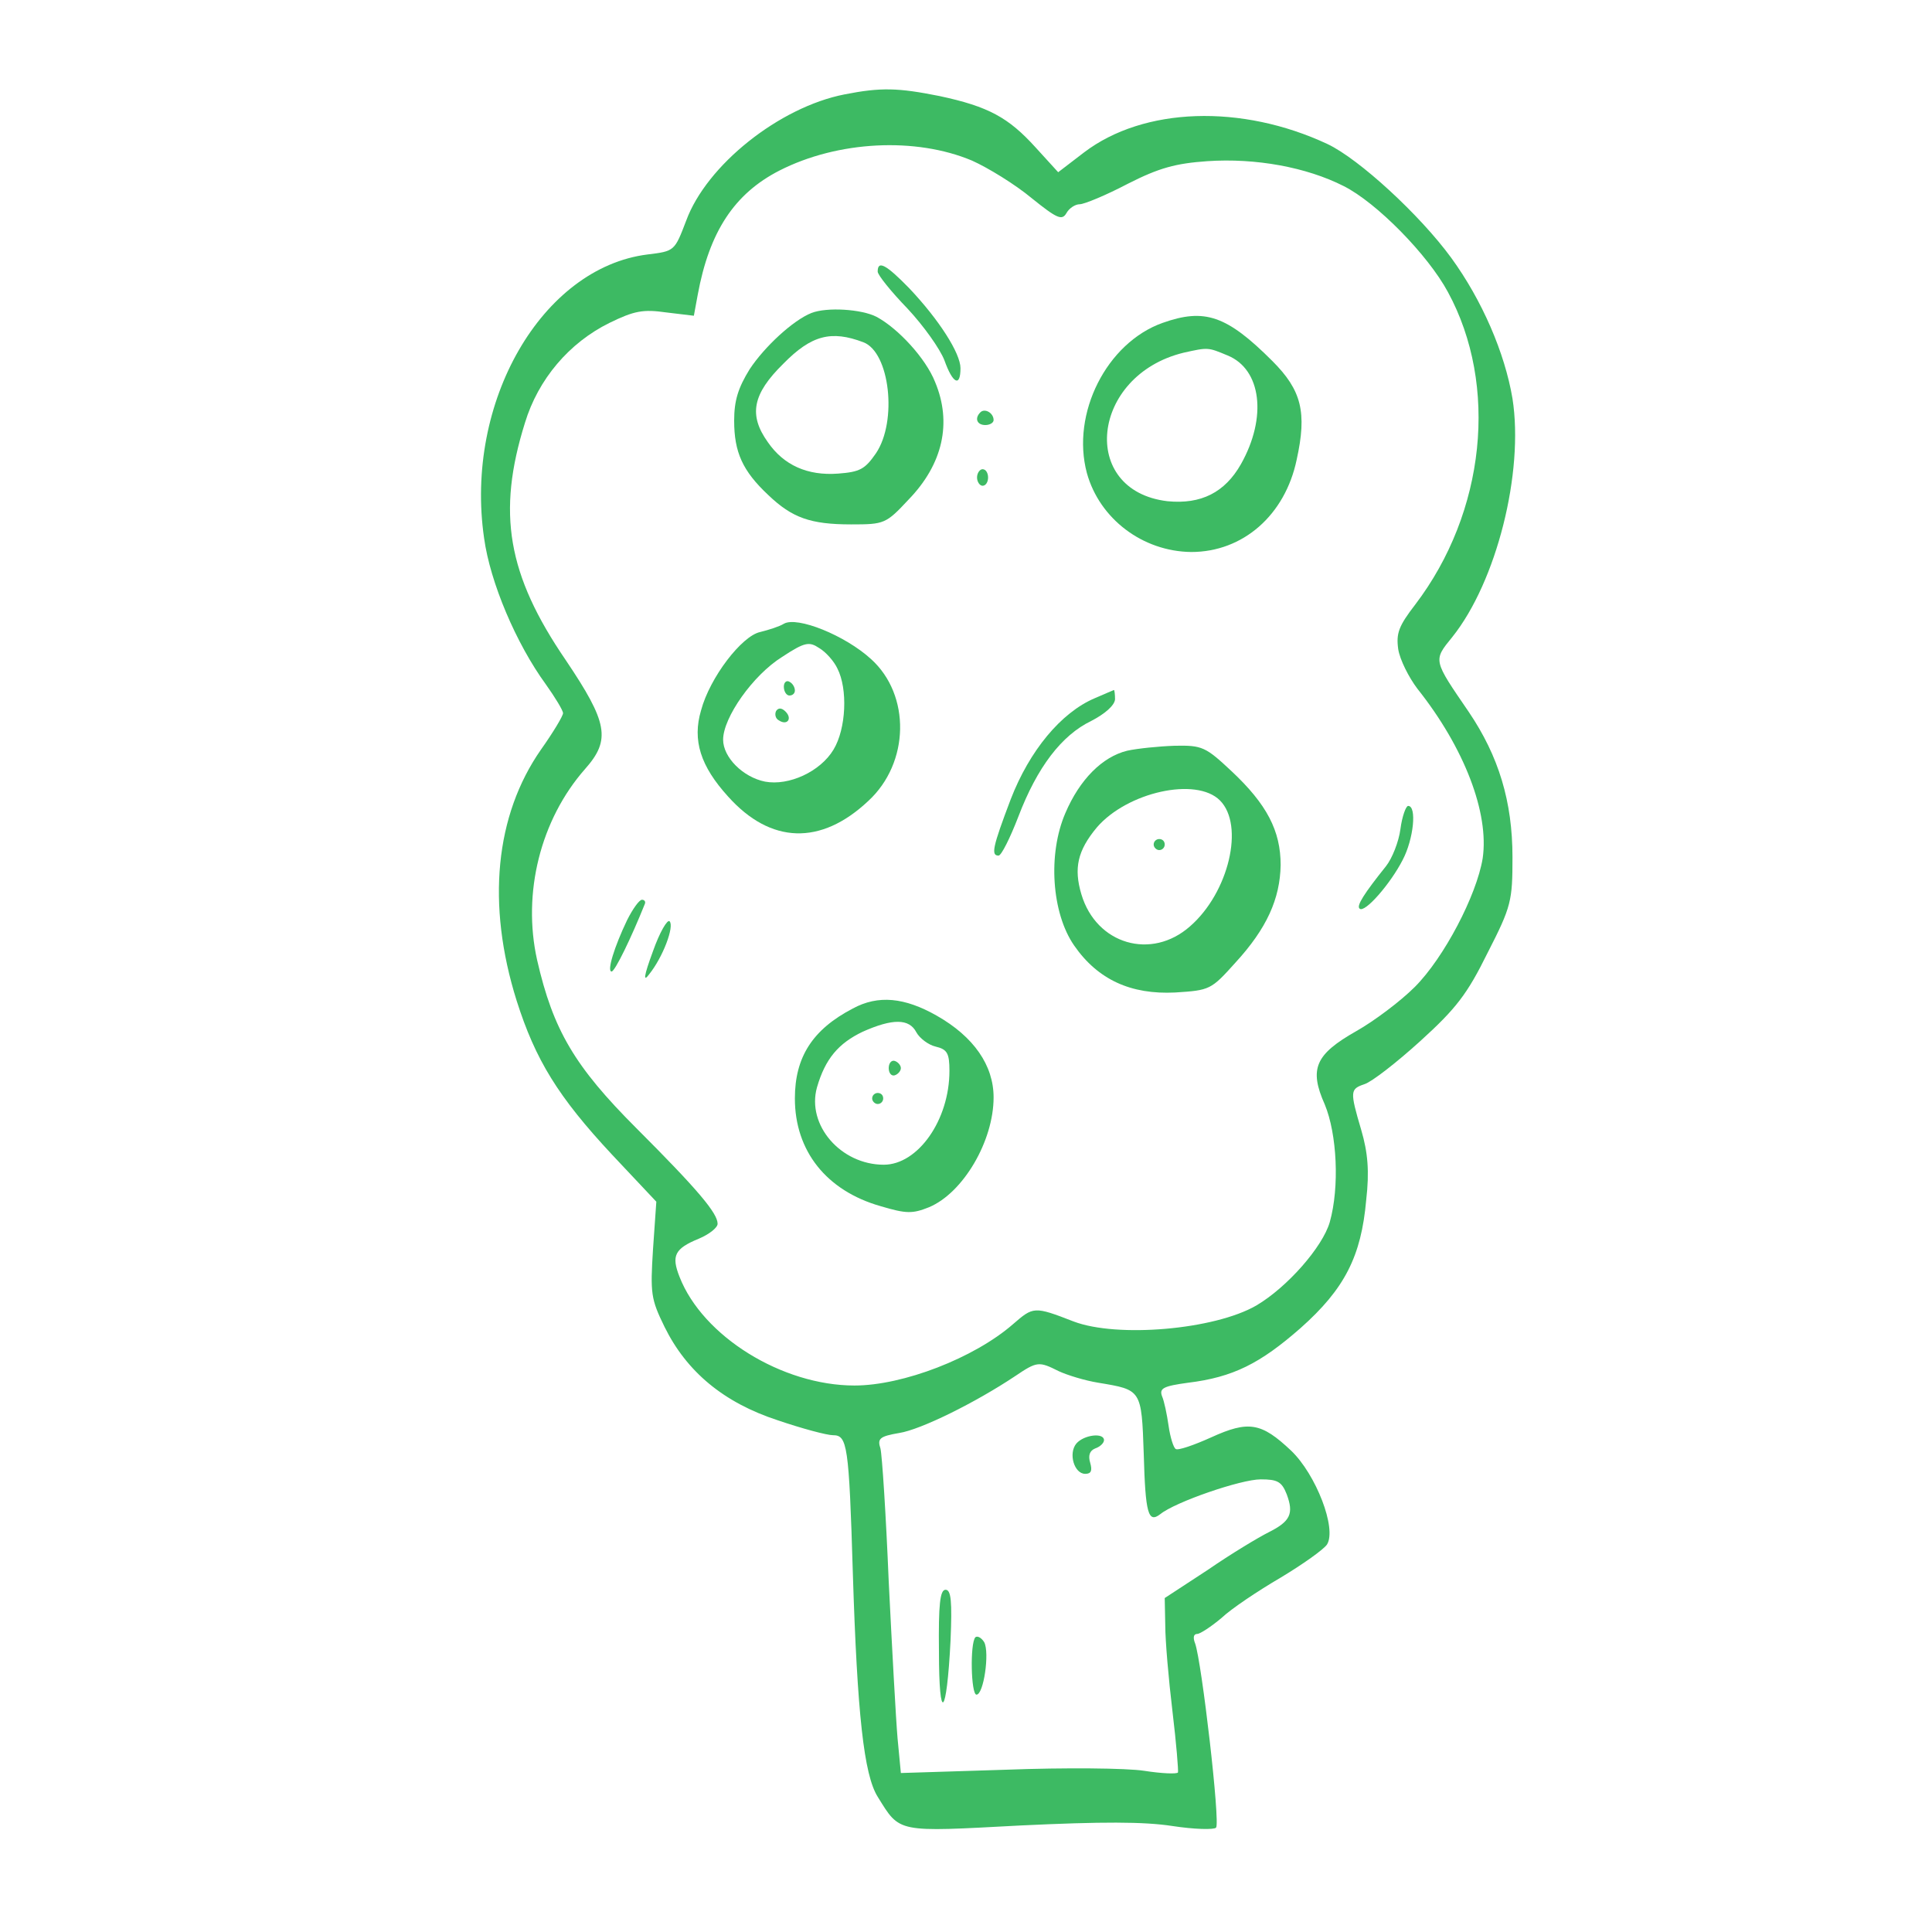
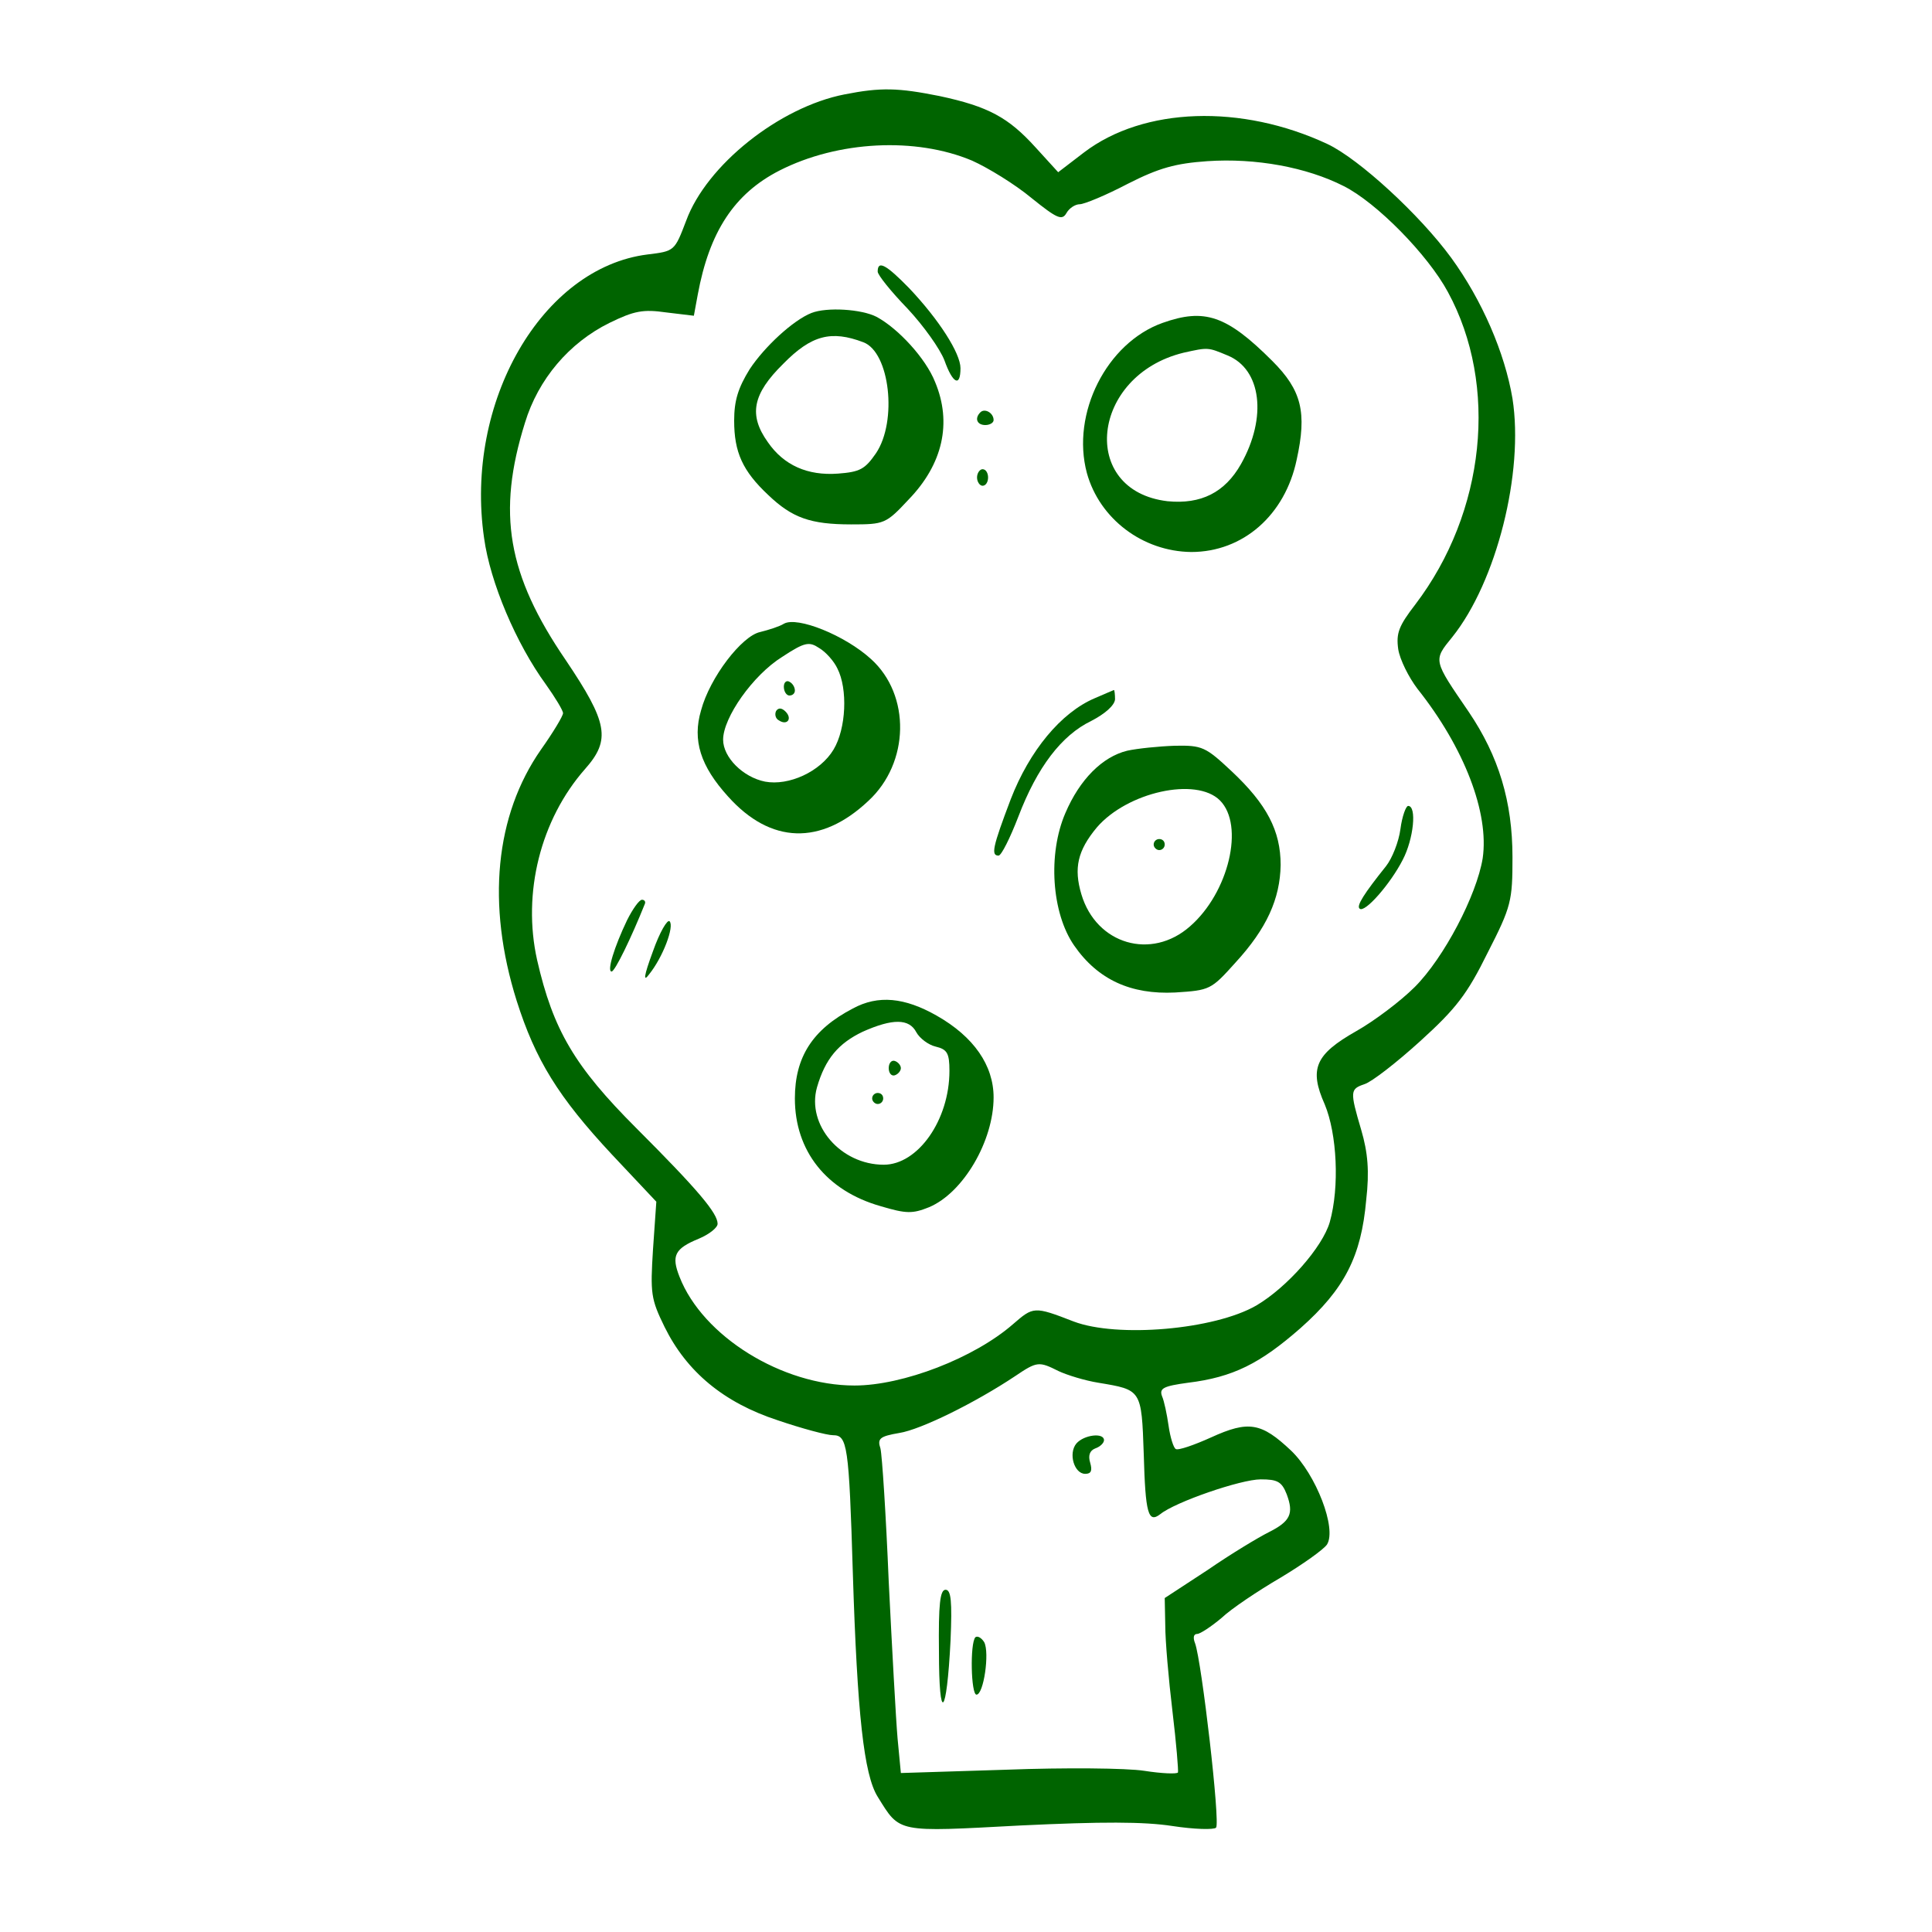
<svg xmlns="http://www.w3.org/2000/svg" version="1.0" width="350pt" height="350pt" viewBox="0 0 350 350" preserveAspectRatio="xMidYMid meet">
-   <g transform="translate(0,350) scale(0.1,-0.1)" fill="#3dba63" stroke="none">
+   <g transform="translate(0,350) scale(0.1,-0.1)" fill="#006400" stroke="none">
    <path d="M1530 3329 c-118 -23 -250 -128 -287 -229 -21 -55 -21 -55 -70 -61 -191 -24 -332 -267 -296 -514 11 -80 58 -191 112 -265 17 -24 31 -47 31 -52 0 -5 -18 -35 -40 -66 -83 -119 -99 -280 -44 -455 34 -107 75 -174 173 -279 l80 -85 -6 -86 c-5 -80 -4 -90 21 -141 40 -81 107 -137 205 -169 44 -15 89 -27 100 -27 26 0 29 -17 36 -250 8 -255 20 -365 45 -405 41 -66 33 -64 259 -52 147 7 223 7 275 -1 39 -6 75 -7 79 -3 8 8 -26 301 -38 334 -4 10 -3 17 4 17 5 0 25 13 44 29 18 17 66 49 107 73 40 24 78 51 84 60 18 29 -20 127 -65 170 -54 51 -77 55 -145 24 -31 -14 -60 -24 -64 -21 -4 2 -10 21 -13 42 -3 21 -8 45 -12 54 -5 14 3 18 47 24 82 10 131 35 204 99 80 71 110 130 119 232 6 52 3 86 -9 127 -21 71 -20 74 6 83 13 4 58 39 101 78 65 59 85 85 122 160 43 84 45 94 45 173 0 101 -25 183 -79 263 -65 95 -65 93 -30 136 80 100 130 298 109 432 -14 83 -55 178 -111 255 -57 78 -167 179 -224 206 -156 73 -333 67 -441 -15 l-47 -36 -41 45 c-49 54 -85 74 -174 93 -75 15 -106 16 -172 3z m231 -120 c29 -13 78 -43 108 -68 46 -37 55 -41 63 -27 5 9 16 16 24 16 8 0 47 16 87 37 57 29 87 37 144 41 88 6 180 -11 247 -45 60 -30 153 -125 189 -192 92 -169 68 -399 -59 -566 -30 -39 -35 -52 -31 -81 3 -19 19 -51 35 -72 85 -107 130 -225 118 -307 -11 -67 -70 -180 -123 -233 -26 -26 -74 -62 -106 -80 -74 -42 -86 -68 -57 -133 22 -53 27 -149 9 -213 -13 -45 -77 -118 -133 -151 -76 -44 -252 -59 -331 -29 -72 28 -73 27 -110 -5 -70 -61 -199 -111 -287 -111 -131 0 -275 89 -317 197 -15 38 -9 51 35 69 19 8 34 20 34 27 0 19 -35 61 -147 173 -112 112 -151 178 -180 305 -27 121 6 254 87 346 47 53 41 84 -35 197 -106 155 -125 267 -74 430 24 79 80 145 153 181 45 22 61 25 103 19 l50 -6 7 38 c21 114 66 183 148 225 106 54 247 61 349 18z m157 -2193 c15 -7 47 -17 72 -21 78 -13 78 -12 82 -129 3 -108 8 -126 30 -109 27 22 146 63 182 63 30 0 38 -4 47 -27 13 -35 7 -49 -33 -69 -18 -9 -68 -39 -110 -68 l-78 -51 1 -50 c0 -27 6 -97 13 -155 7 -58 11 -108 10 -111 -2 -3 -29 -2 -61 3 -32 5 -144 6 -250 2 l-191 -6 -6 63 c-3 35 -10 163 -16 284 -5 121 -12 229 -15 241 -6 18 -1 22 34 28 39 6 138 55 210 103 40 27 43 27 79 9z" />
    <path d="M1590 3008 c0 -6 24 -36 54 -67 29 -31 59 -73 67 -94 15 -42 29 -49 29 -14 0 27 -39 88 -93 145 -42 43 -57 51 -57 30z" />
    <path d="M1470 2933 c-33 -13 -85 -61 -112 -102 -21 -34 -28 -57 -28 -93 0 -57 15 -91 62 -135 43 -41 76 -53 150 -53 60 0 63 1 104 45 62 64 79 139 48 213 -17 43 -67 97 -106 118 -27 14 -90 18 -118 7z m94 -53 c48 -18 62 -143 23 -201 -20 -29 -29 -34 -69 -37 -55 -4 -98 15 -127 57 -35 49 -28 87 28 142 51 52 87 61 145 39z" />
    <path d="M2106 2915 c-101 -36 -166 -164 -137 -272 23 -83 101 -142 189 -143 94 0 170 67 191 167 19 86 9 126 -44 179 -83 83 -123 96 -199 69z m118 -59 c61 -25 72 -112 24 -197 -29 -51 -72 -73 -133 -67 -161 19 -139 228 29 269 45 10 44 10 80 -5z" />
    <path d="M1776 2753 c-11 -11 -6 -23 9 -23 8 0 15 4 15 9 0 13 -16 22 -24 14z" />
    <path d="M1770 2635 c0 -8 5 -15 10 -15 6 0 10 7 10 15 0 8 -4 15 -10 15 -5 0 -10 -7 -10 -15z" />
    <path d="M1420 2370 c-8 -5 -27 -11 -43 -15 -33 -7 -91 -82 -107 -142 -16 -54 -1 -101 49 -156 77 -86 168 -89 254 -8 75 69 77 192 5 257 -47 43 -134 78 -158 64z m97 -81 c19 -37 16 -109 -7 -147 -24 -40 -81 -66 -124 -58 -40 8 -76 44 -76 76 0 40 54 117 107 150 41 27 49 28 67 16 12 -7 27 -24 33 -37z" />
    <path d="M1420 2256 c0 -9 5 -16 10 -16 6 0 10 4 10 9 0 6 -4 13 -10 16 -5 3 -10 -1 -10 -9z" />
    <path d="M1406 2212 c-3 -6 -1 -14 5 -17 15 -10 25 3 12 16 -7 7 -13 7 -17 1z" />
    <path d="M1983 2235 c-61 -26 -118 -95 -152 -183 -33 -87 -36 -102 -22 -102 5 0 21 32 36 71 34 89 78 147 132 173 25 13 42 28 43 39 0 9 -1 17 -2 17 -2 -1 -17 -7 -35 -15z" />
    <path d="M2042 2140 c-45 -11 -86 -52 -112 -113 -32 -74 -25 -181 16 -240 43 -62 103 -89 183 -85 63 4 65 5 109 54 57 62 81 116 82 177 0 62 -25 110 -89 170 -47 44 -53 47 -103 46 -29 -1 -68 -5 -86 -9z m168 -90 c45 -45 16 -167 -54 -228 -70 -62 -170 -33 -197 58 -14 47 -7 79 28 121 55 64 180 92 223 49z" />
    <path d="M2090 1970 c0 -5 5 -10 10 -10 6 0 10 5 10 10 0 6 -4 10 -10 10 -5 0 -10 -4 -10 -10z" />
    <path d="M2537 1998 c-3 -23 -15 -53 -26 -67 -40 -50 -54 -72 -48 -77 9 -9 56 45 78 88 20 38 26 98 10 98 -4 0 -11 -19 -14 -42z" />
    <path d="M1136 1833 c-23 -48 -37 -93 -28 -93 6 0 36 62 60 122 2 4 0 8 -5 8 -5 0 -17 -17 -27 -37z" />
    <path d="M1183 1777 c-17 -46 -18 -57 -7 -42 25 31 46 87 37 96 -4 4 -18 -20 -30 -54z" />
    <path d="M1545 1673 c-73 -38 -105 -88 -105 -163 0 -95 57 -167 155 -195 47 -14 58 -14 88 -2 62 26 117 120 117 199 0 58 -36 110 -103 148 -58 33 -106 38 -152 13z m115 -43 c6 -11 22 -23 35 -26 21 -5 25 -12 25 -44 0 -89 -57 -170 -119 -170 -78 0 -140 72 -121 140 15 52 39 80 83 101 54 24 84 24 97 -1z" />
    <path d="M1610 1565 c0 -9 5 -15 11 -13 6 2 11 8 11 13 0 5 -5 11 -11 13 -6 2 -11 -4 -11 -13z" />
    <path d="M1580 1510 c0 -5 5 -10 10 -10 6 0 10 5 10 10 0 6 -4 10 -10 10 -5 0 -10 -4 -10 -10z" />
    <path d="M1950 885 c-15 -18 -4 -55 16 -55 11 0 13 6 9 20 -4 13 -1 22 9 26 9 3 16 10 16 15 0 14 -36 10 -50 -6z" />
    <path d="M1701 508 c0 -132 14 -119 21 20 3 71 1 92 -9 92 -10 0 -13 -26 -12 -112z" />
    <path d="M1767 534 c-10 -11 -8 -104 2 -104 13 0 24 76 14 95 -5 8 -12 12 -16 9z" />
  </g>
</svg>
